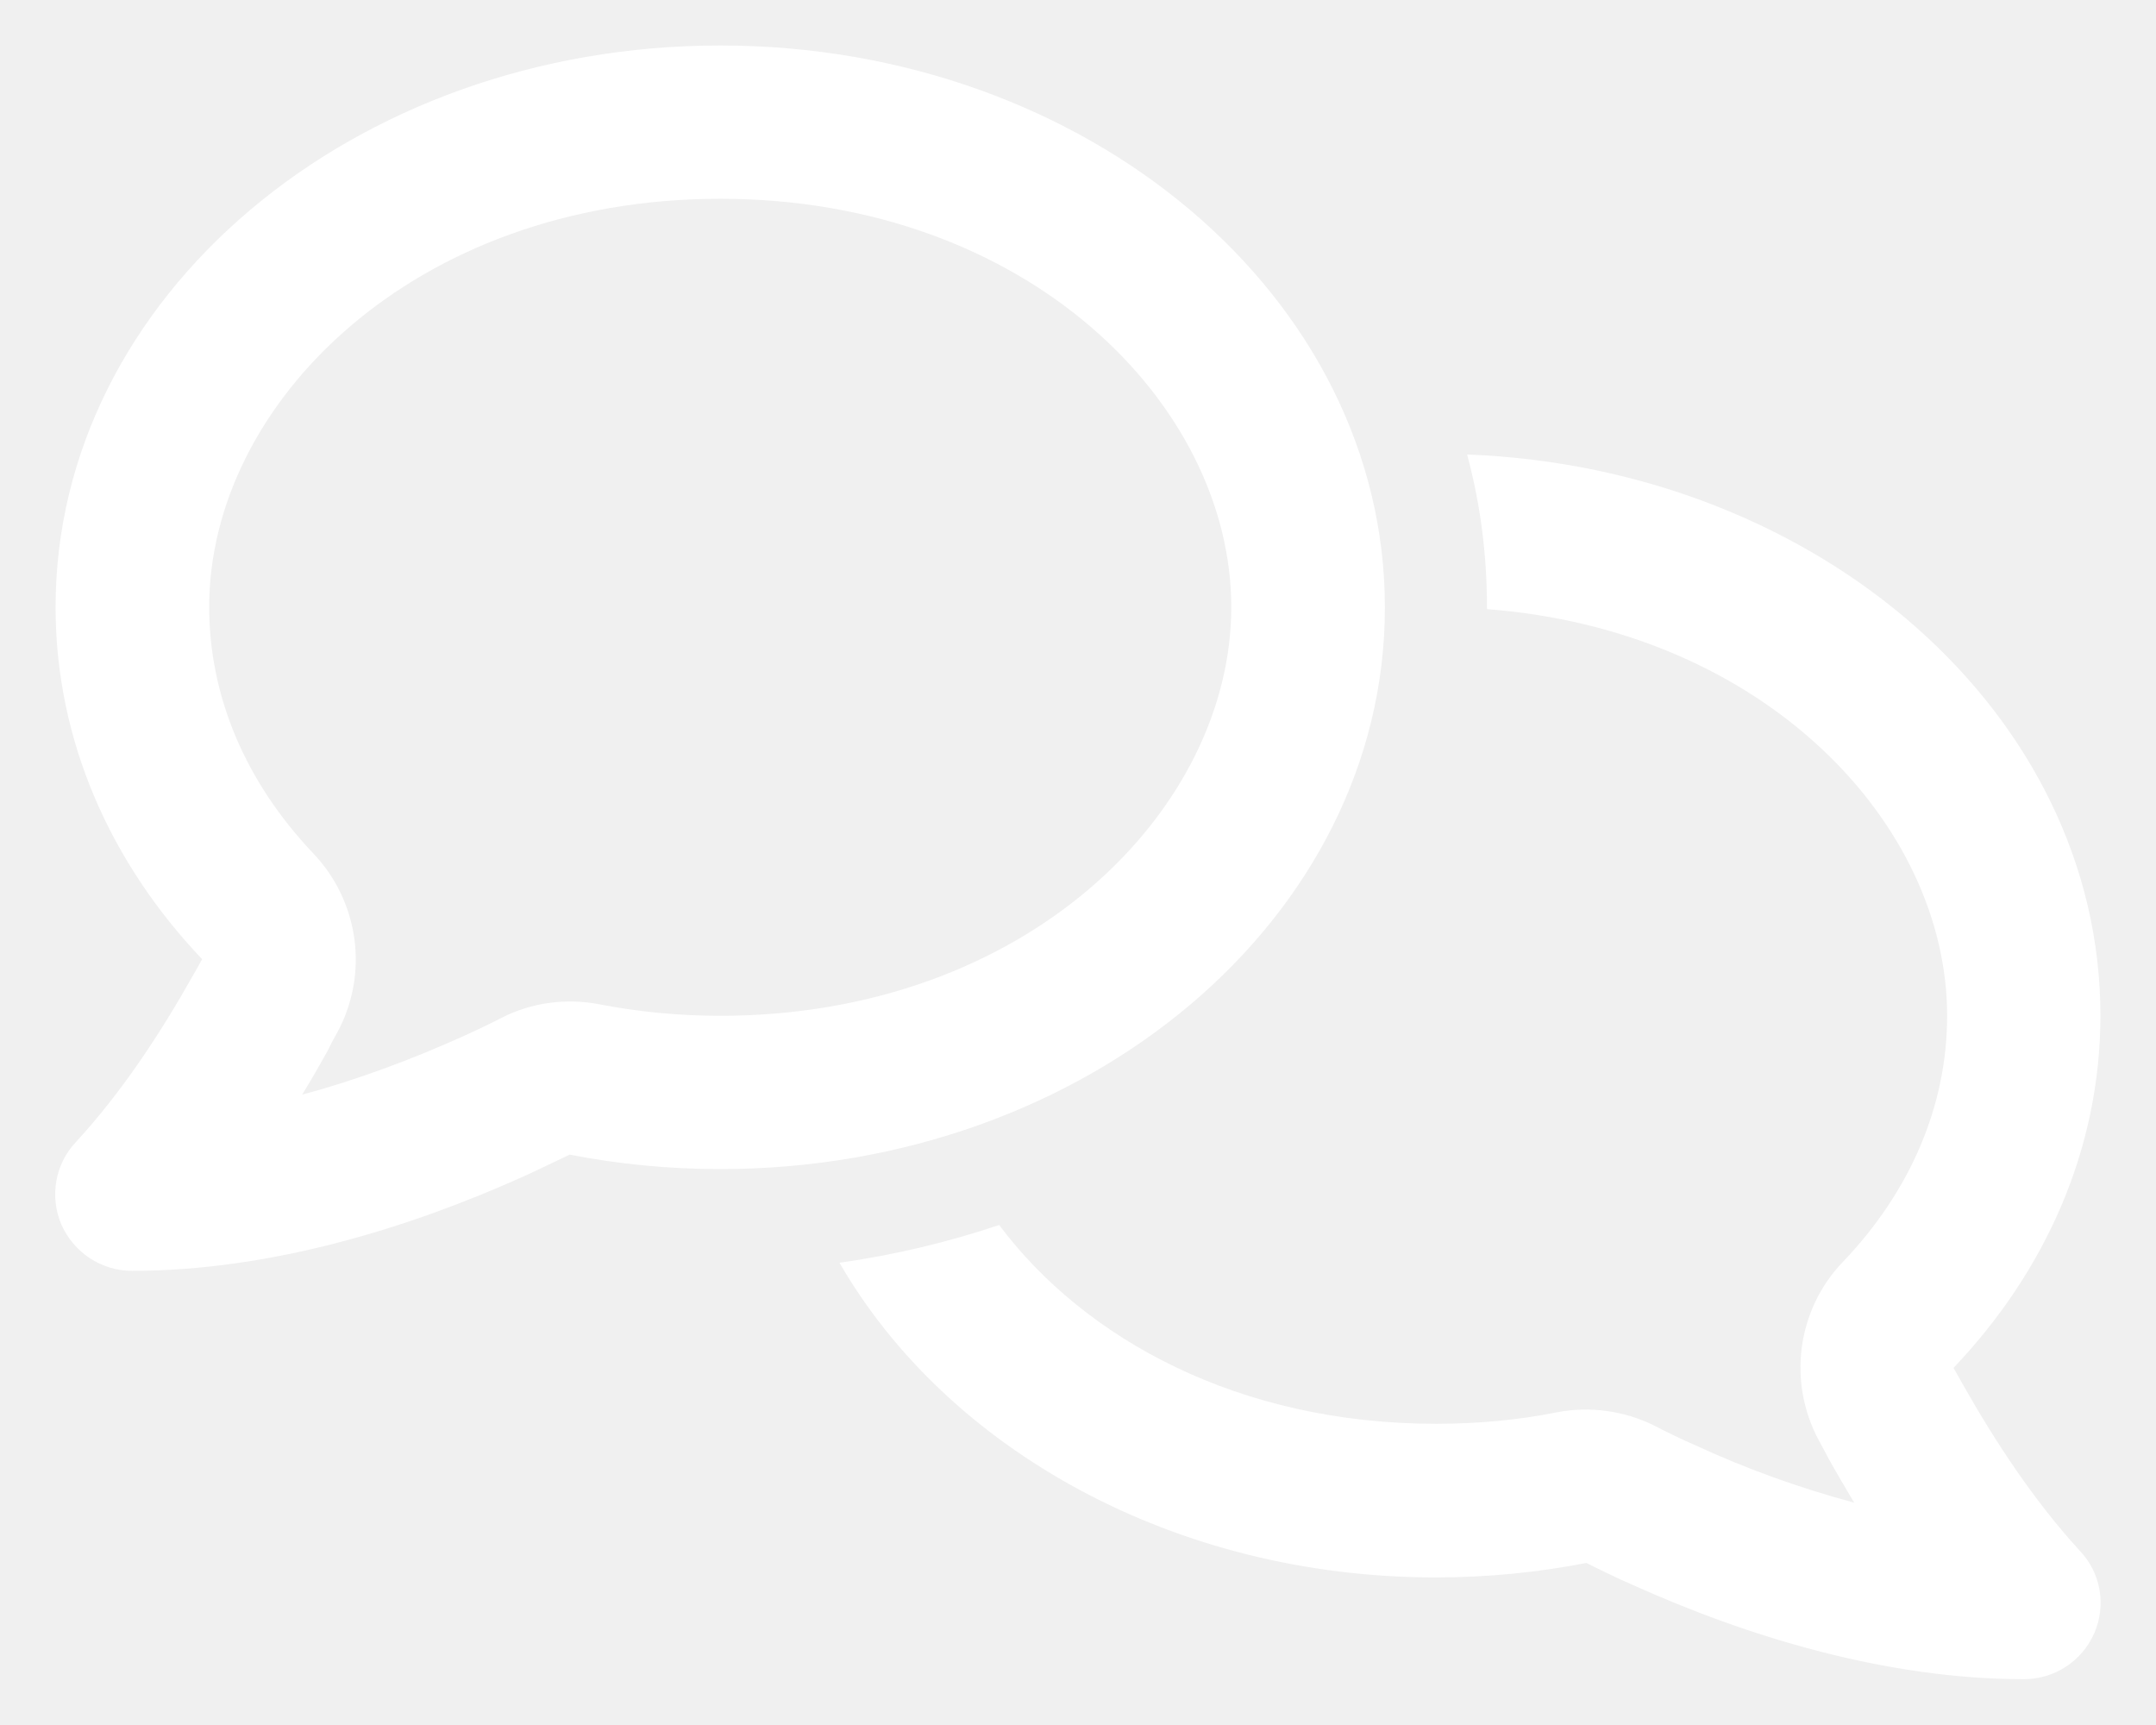
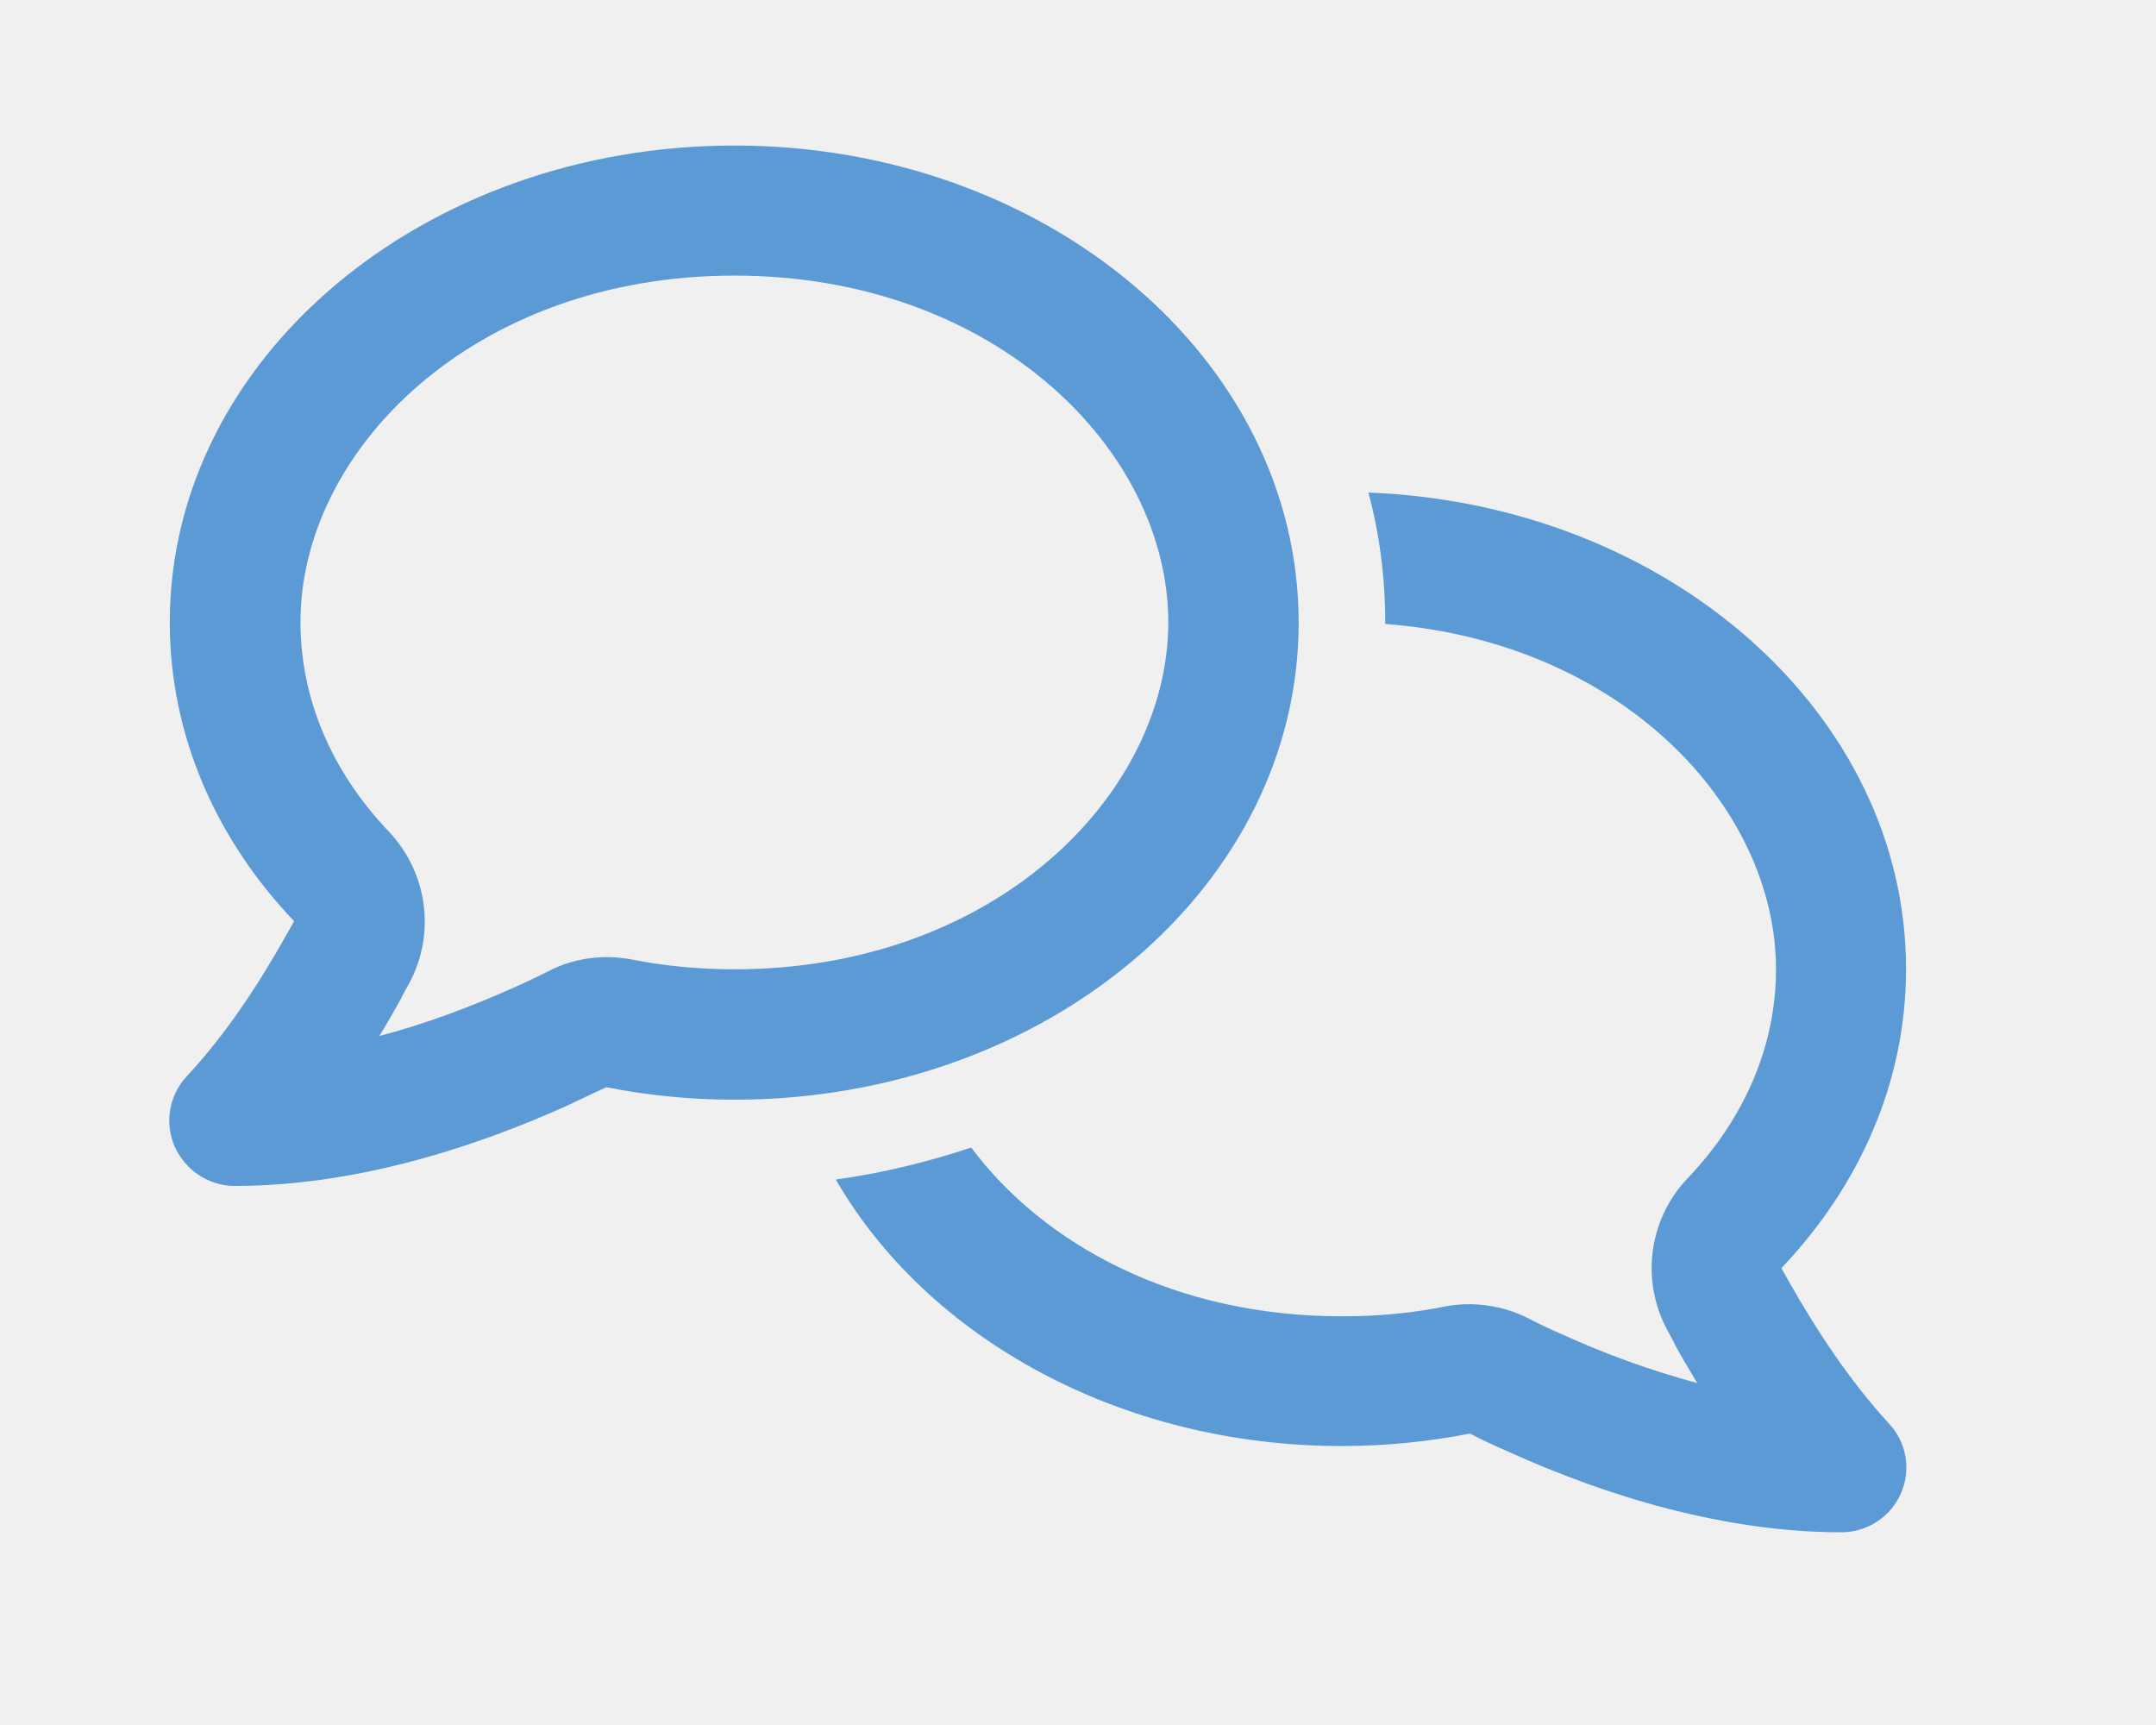
<svg xmlns="http://www.w3.org/2000/svg" version="1.1" id="Layer_1" x="0px" y="0px" viewBox="0 0 640 512" style="enable-background:new 0 0 640 512;" xml:space="preserve">
  <style type="text/css">
- 	.st0{fill:#FFFFFF;}
+ 	.st0{fill:#5B9AD5;}
</style>
-   <path class="st0" d="M100.2,306.3c9.3-17.3,6.4-38.6-7.1-52.9c-20.2-21.2-31-46.7-31-73.2C62,120.1,122.6,59,213.8,59  s151.7,61.1,151.7,121.2S305,301.5,213.8,301.5c-12.4,0-24.5-1.2-35.8-3.4c-9.9-1.9-20.1-0.6-29.1,4c-3.9,2-7.9,3.9-11.9,5.7  c-15.2,6.8-31.2,12.8-47.3,17.1c2.7-4.4,5.1-8.6,7.5-12.9C98.1,310.1,99.1,308.2,100.2,306.3L100.2,306.3z M16.5,180.2  c0,39.6,16.3,75.9,43.5,104.5c-0.9,1.6-1.8,3.3-2.7,4.8c-9.8,17.4-21.1,34.6-34.7,49.4c-6.3,6.6-7.9,16.3-4.4,24.5  c3.7,8.4,11.9,13.8,21,13.8c40.8,0,82-12.6,116.4-28.1c4.6-2.1,9.1-4.3,13.5-6.4c14.3,2.8,29.3,4.3,44.7,4.3  c109,0,197.3-74.6,197.3-166.7S322.8,13.5,213.8,13.5S16.5,88.1,16.5,180.2z M426.2,468.2c15.4,0,30.3-1.5,44.7-4.3  c4.4,2.2,8.9,4.4,13.5,6.4c34.3,15.5,75.6,28.1,116.4,28.1c9.1,0,17.3-5.4,20.9-13.7c3.6-8.3,1.9-18-4.4-24.5  c-13.5-14.8-24.8-31.9-34.7-49.4c-0.9-1.6-1.8-3.2-2.7-4.8c27.3-28.7,43.6-65,43.6-104.6c0-89.4-83.4-162.5-188-166.5  c3.9,14.4,5.9,29.6,5.9,45.3v0.6c82.7,6.3,136.6,63.9,136.6,120.7c0,26.5-10.8,52-31,73.1c-13.6,14.2-16.4,35.6-7.1,52.9  c1,1.9,2.1,3.8,3,5.6c2.4,4.3,4.9,8.5,7.5,12.9c-16.1-4.3-32.2-10.1-47.3-17.1c-4.1-1.8-8.1-3.7-11.9-5.7c-9-4.5-19.3-5.9-29.1-4  c-11.5,2.3-23.4,3.4-35.8,3.4c-58.5,0-104.3-25.1-129.7-59c-15.2,5.1-31.1,8.9-47.4,11.2C281.1,430.1,348.5,468.2,426.2,468.2z" />
+   <path class="st0" d="M121.5,291.8c7.9-14.7,5.4-32.8-6-44.9c-17.2-18-26.3-39.7-26.3-62.2c-0.1-51,51.4-102.9,128.8-102.9  s128.8,51.9,128.8,102.9s-51.4,103-128.8,103c-10.5,0-20.8-1-30.4-2.9c-8.4-1.6-17.1-0.5-24.7,3.4c-3.3,1.7-6.7,3.3-10.1,4.8  c-12.9,5.8-26.5,10.9-40.2,14.5c2.3-3.7,4.3-7.3,6.4-11C119.7,295,120.6,293.4,121.5,291.8L121.5,291.8z M50.4,184.7  c0,33.6,13.8,64.5,36.9,88.7c-0.8,1.4-1.5,2.8-2.3,4.1c-8.3,14.8-17.9,29.4-29.5,41.9c-5.3,5.6-6.7,13.8-3.7,20.8  C55,347.4,62,352,69.7,352c34.6,0,69.6-10.7,98.8-23.9c3.9-1.8,7.7-3.7,11.5-5.4c12.1,2.4,24.9,3.7,38,3.7  c92.6,0,167.5-63.3,167.5-141.6s-75-141.6-167.5-141.6S50.4,106.5,50.4,184.7z M398.3,429.2c13.1,0,25.7-1.3,38-3.7  c3.7,1.9,7.6,3.7,11.5,5.4c29.1,13.2,64.2,23.9,98.8,23.9c7.7,0,14.7-4.6,17.7-11.6c3.1-7,1.6-15.3-3.7-20.8  c-11.5-12.6-21.1-27.1-29.5-41.9c-0.8-1.4-1.5-2.7-2.3-4.1c23.2-24.4,37-55.2,37-88.8c0-75.9-70.8-138-159.6-141.4  c3.3,12.2,5,25.1,5,38.5v0.5c70.2,5.3,116,54.3,116,102.5c0,22.5-9.2,44.2-26.3,62.1c-11.5,12.1-13.9,30.2-6,44.9  c0.8,1.6,1.8,3.2,2.5,4.8c2,3.7,4.2,7.2,6.4,11c-13.7-3.7-27.3-8.6-40.2-14.5c-3.5-1.5-6.9-3.1-10.1-4.8c-7.6-3.8-16.4-5-24.7-3.4  c-9.8,2-19.9,2.9-30.4,2.9c-49.7,0-88.6-21.3-110.1-50.1c-12.9,4.3-26.4,7.6-40.2,9.5C275.1,396.9,332.3,429.2,398.3,429.2z" />
</svg>
